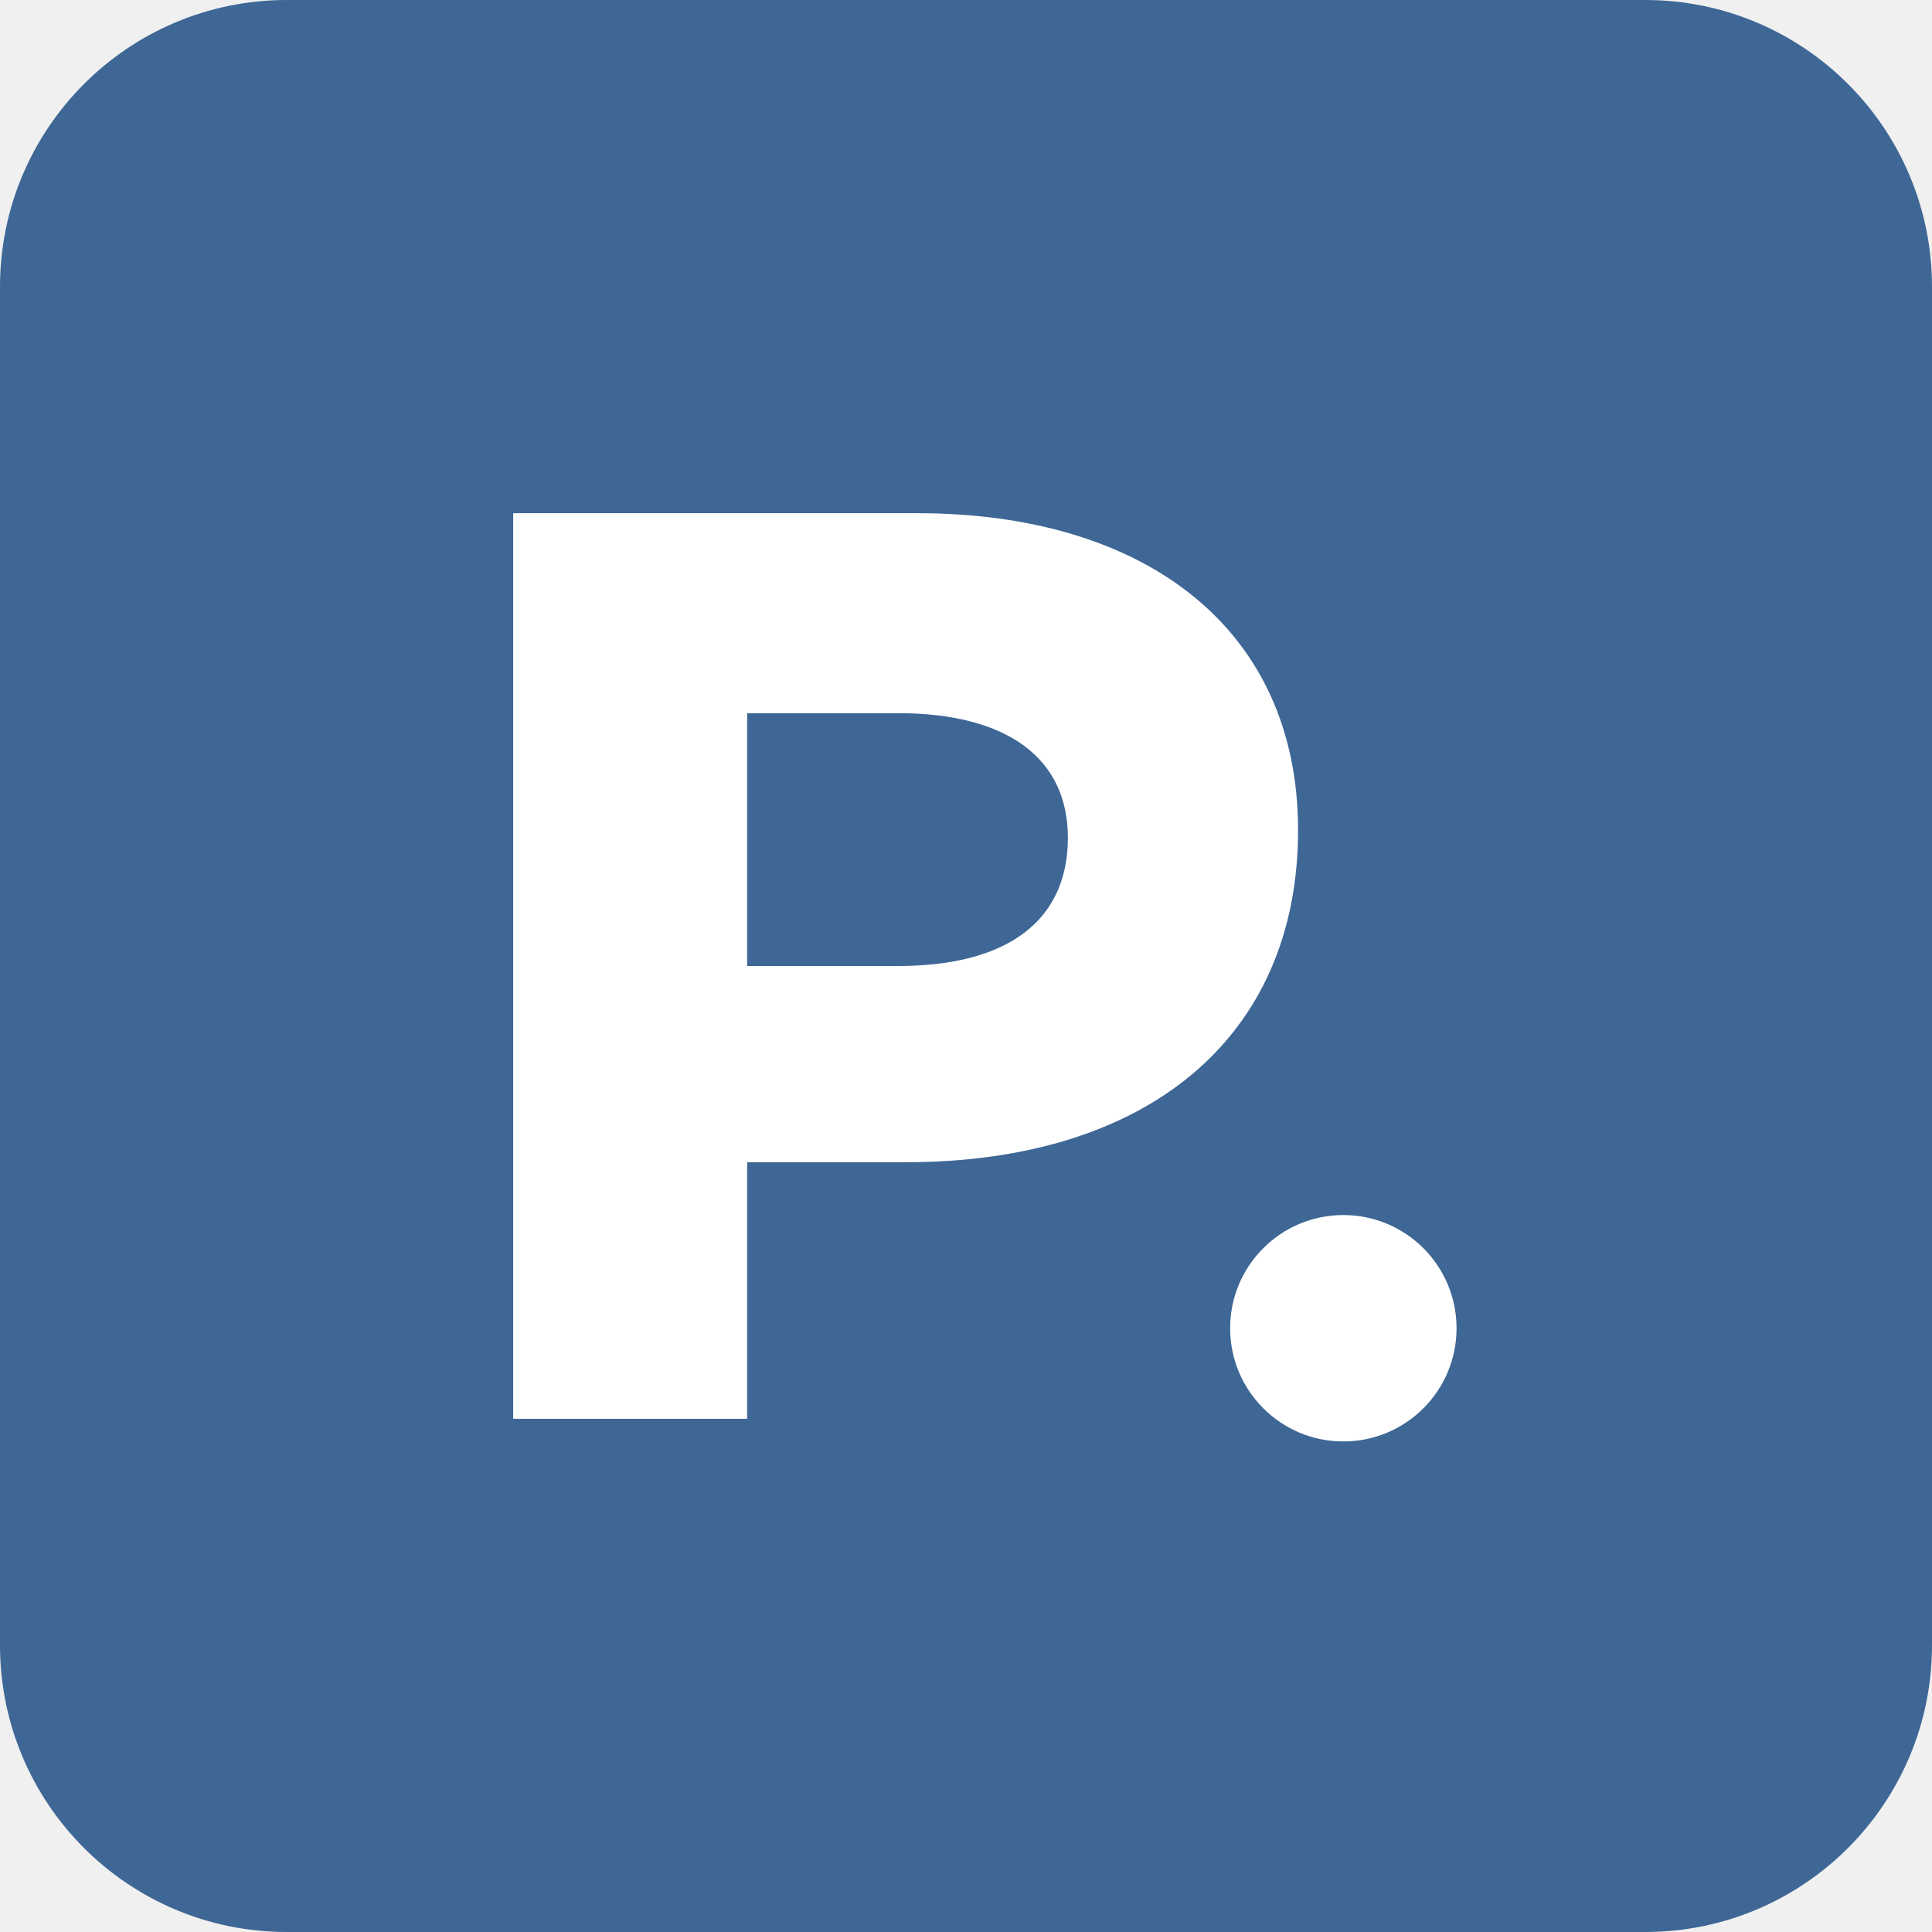
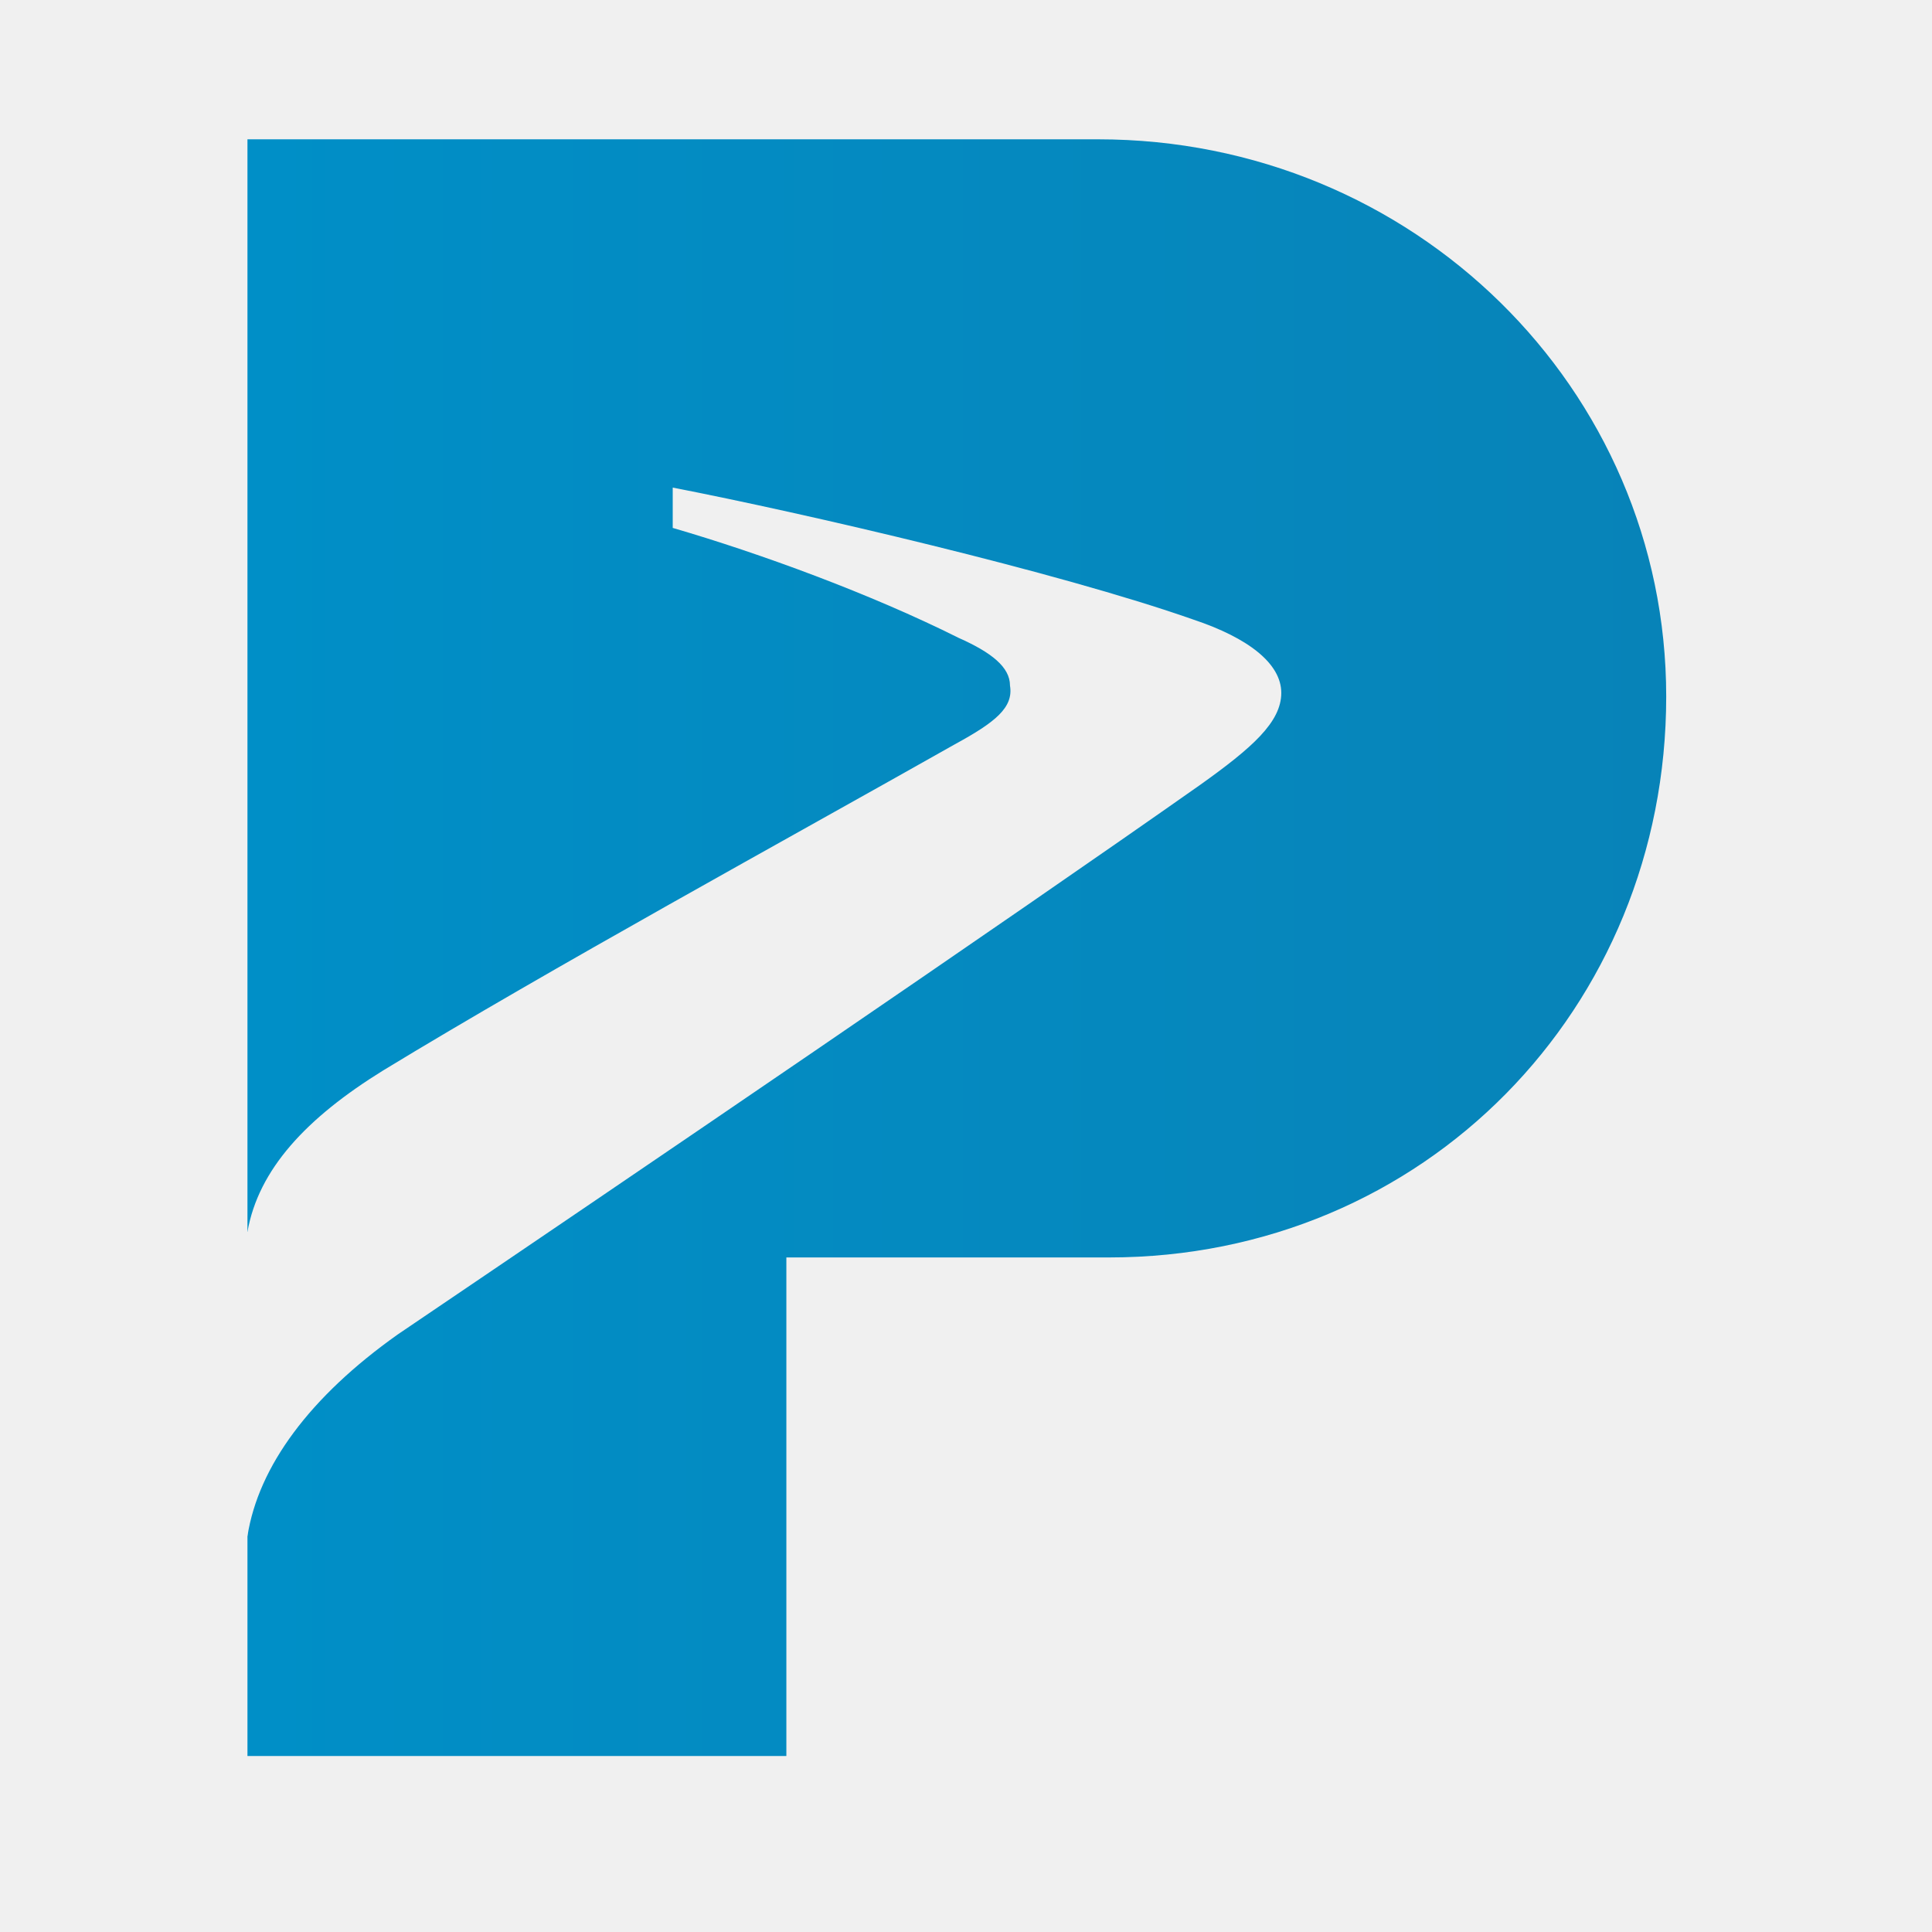
- <svg xmlns="http://www.w3.org/2000/svg" viewBox="0 0 512 512" role="img" aria-label="PaceNotes">
-   <rect width="512" height="512" rx="76" fill="#3e6796" />
-   <path d="M136 376V136h107c61 0 101 31 101 84 0 55-40 88-104 88h-42v68h-62Zm62-120h40c29 0 45-12 45-34 0-21-16-33-45-33h-40v67Z" fill="#fff" />
-   <circle cx="356" cy="352" r="30" fill="#fff" />
+ <svg xmlns="http://www.w3.org/2000/svg" viewBox="0 0 527 527" role="img" aria-label="PaceNotes">
+   <defs>
+     <path id="p" d="M43 38h232c86 0 155 68 155 152 0 85-66 153-152 153h-88v136H43Z" />
+     <path id="route" d="M159 163c36 7 105 23 142 36 15 5 24 12 24 20s-8 15-22 25c-54 38-154 106-219 150-24 17-38 36-41 55H24v-83h19c3-17 16-31 37-44 46-28 110-63 156-89 11-6 16-10 15-16 0-5-5-9-14-13-24-12-54-23-78-30Z" />
+     <mask id="p-mask" maskUnits="userSpaceOnUse" x="0" y="0" width="527" height="527">
+       <rect width="527" height="527" fill="#fff" />
+       <use href="#route" fill="#000" transform="translate(0 -30)" />
+     </mask>
+     <linearGradient id="blue" x1="43" y1="250" x2="430" y2="250" gradientUnits="userSpaceOnUse">
+       <stop stop-color="#008fc7" />
+       <stop offset=".55" stop-color="#0589bf" />
+       <stop offset="1" stop-color="#0783b8" />
+     </linearGradient>
+   </defs>
+   <g transform="translate(24.5)">
+     <use href="#p" fill="url(#blue)" mask="url(#p-mask)" />
+   </g>
</svg>
